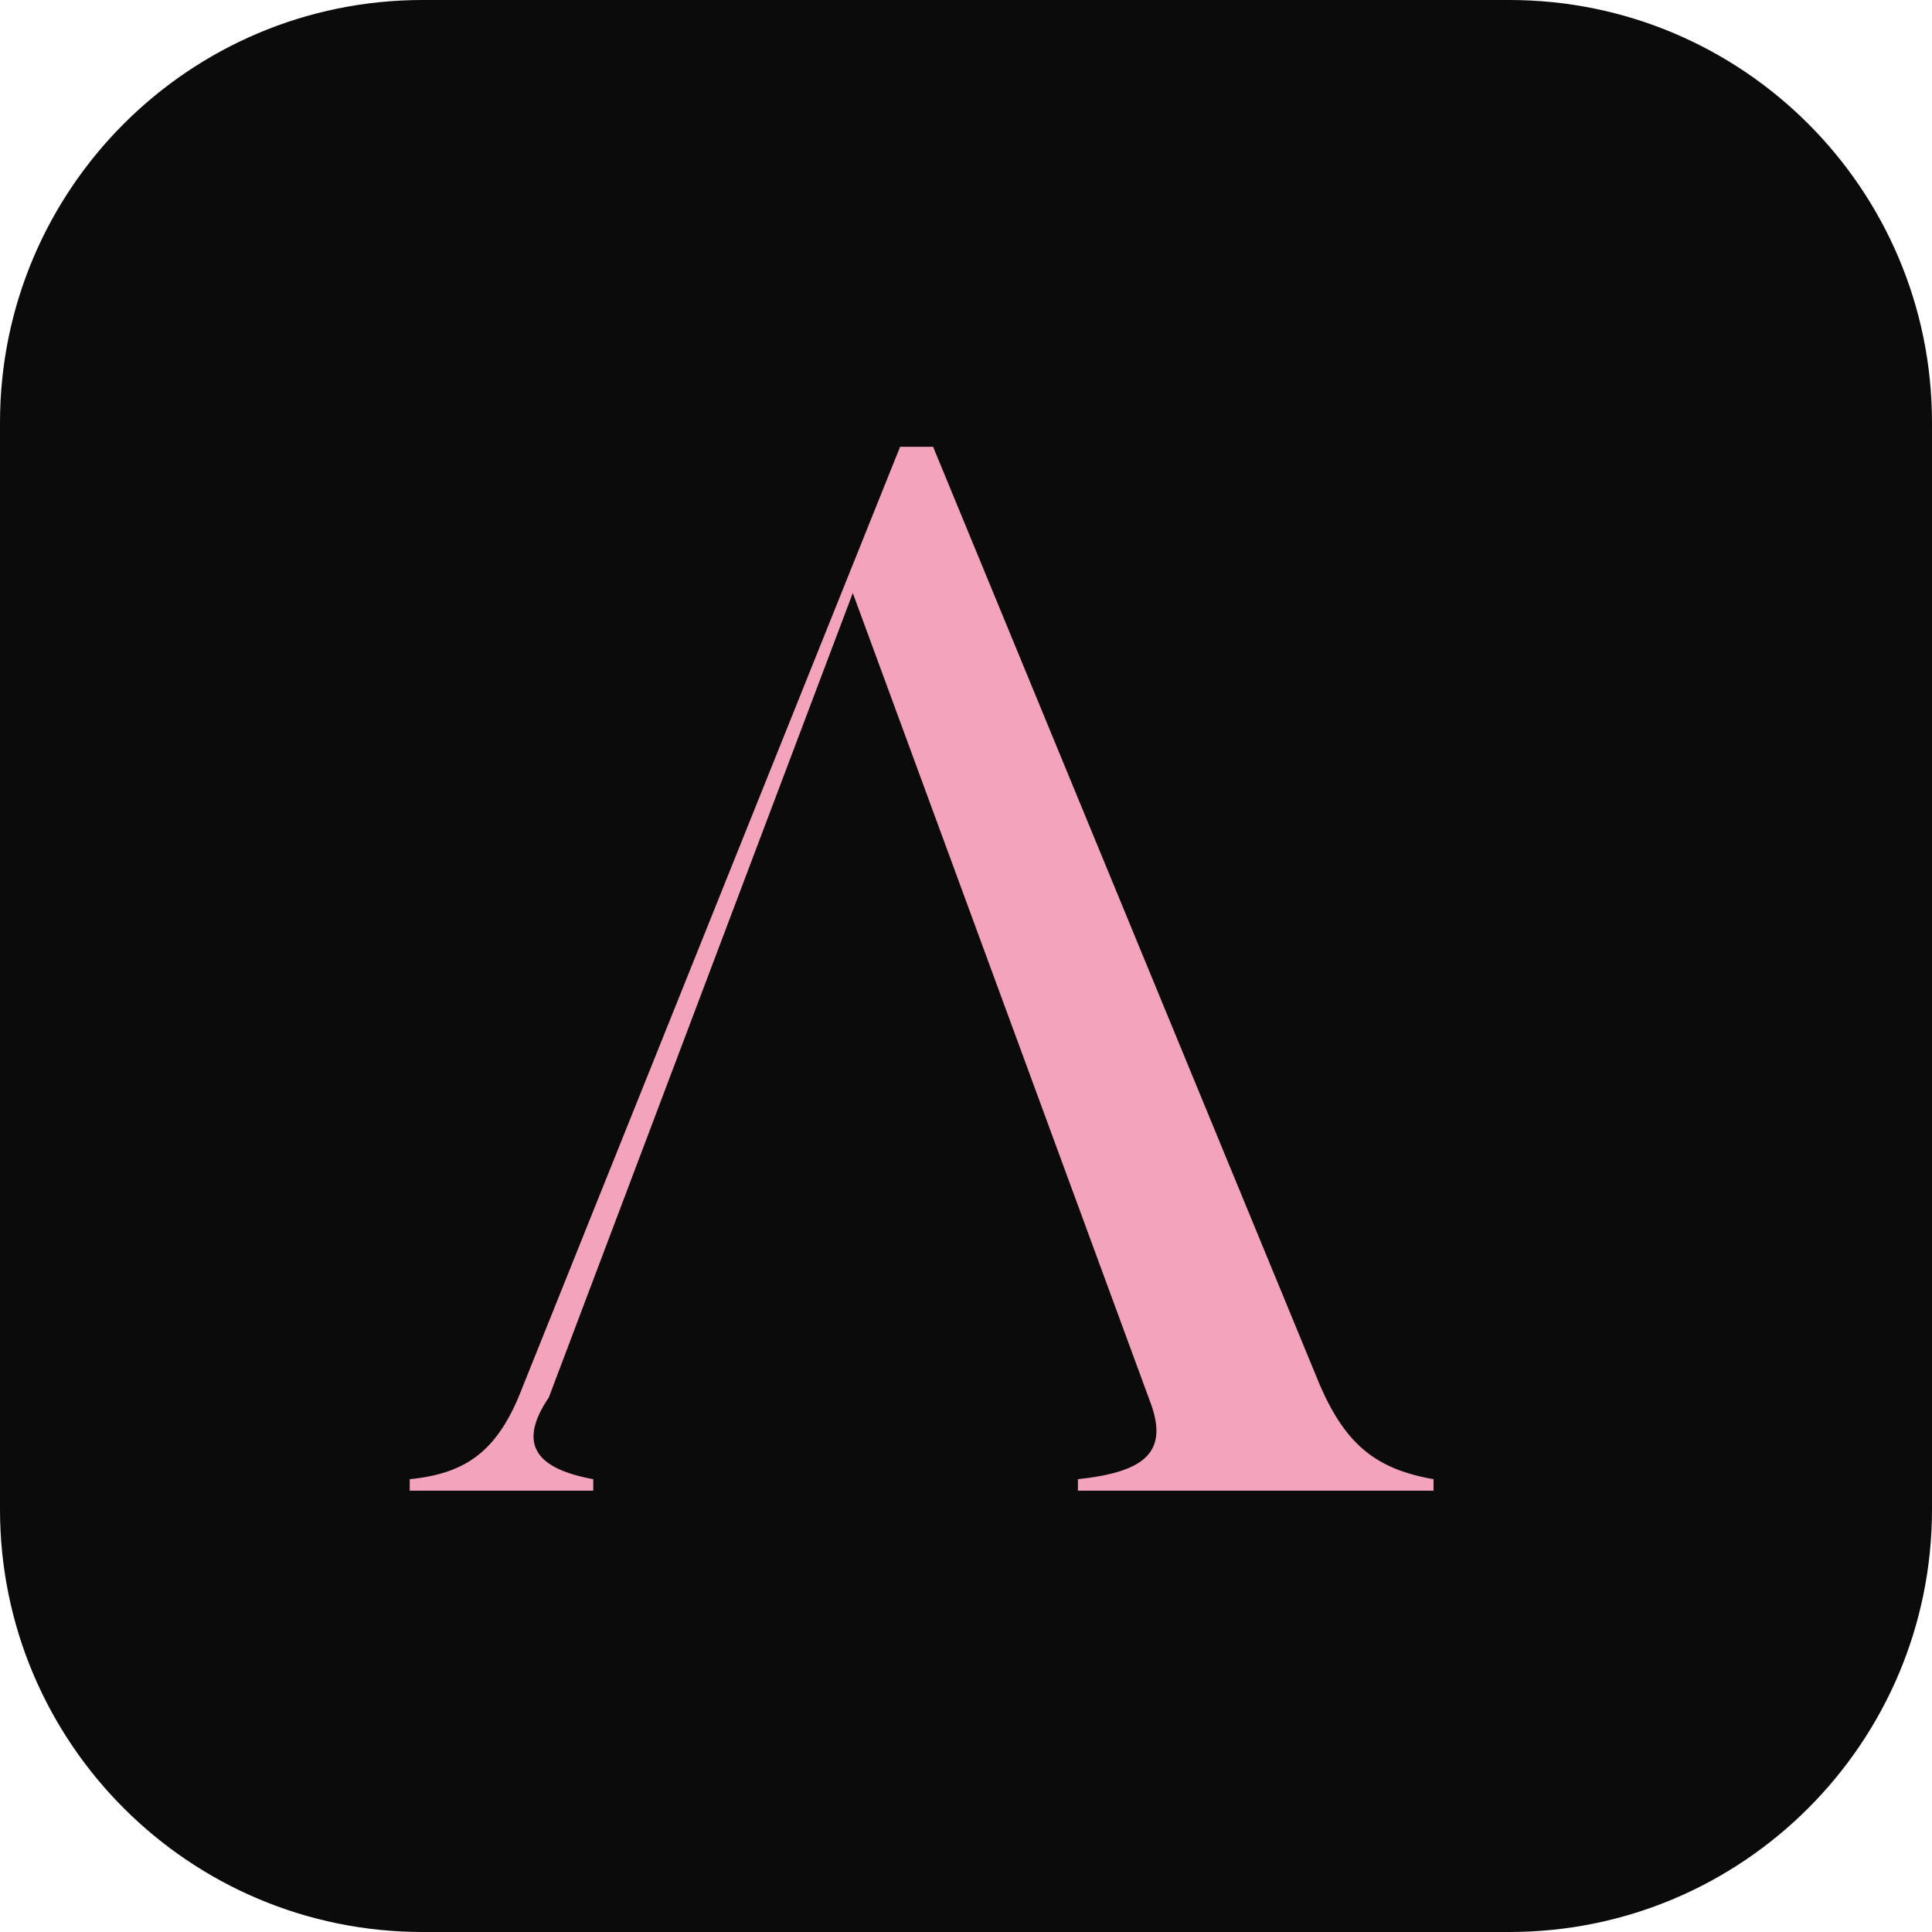
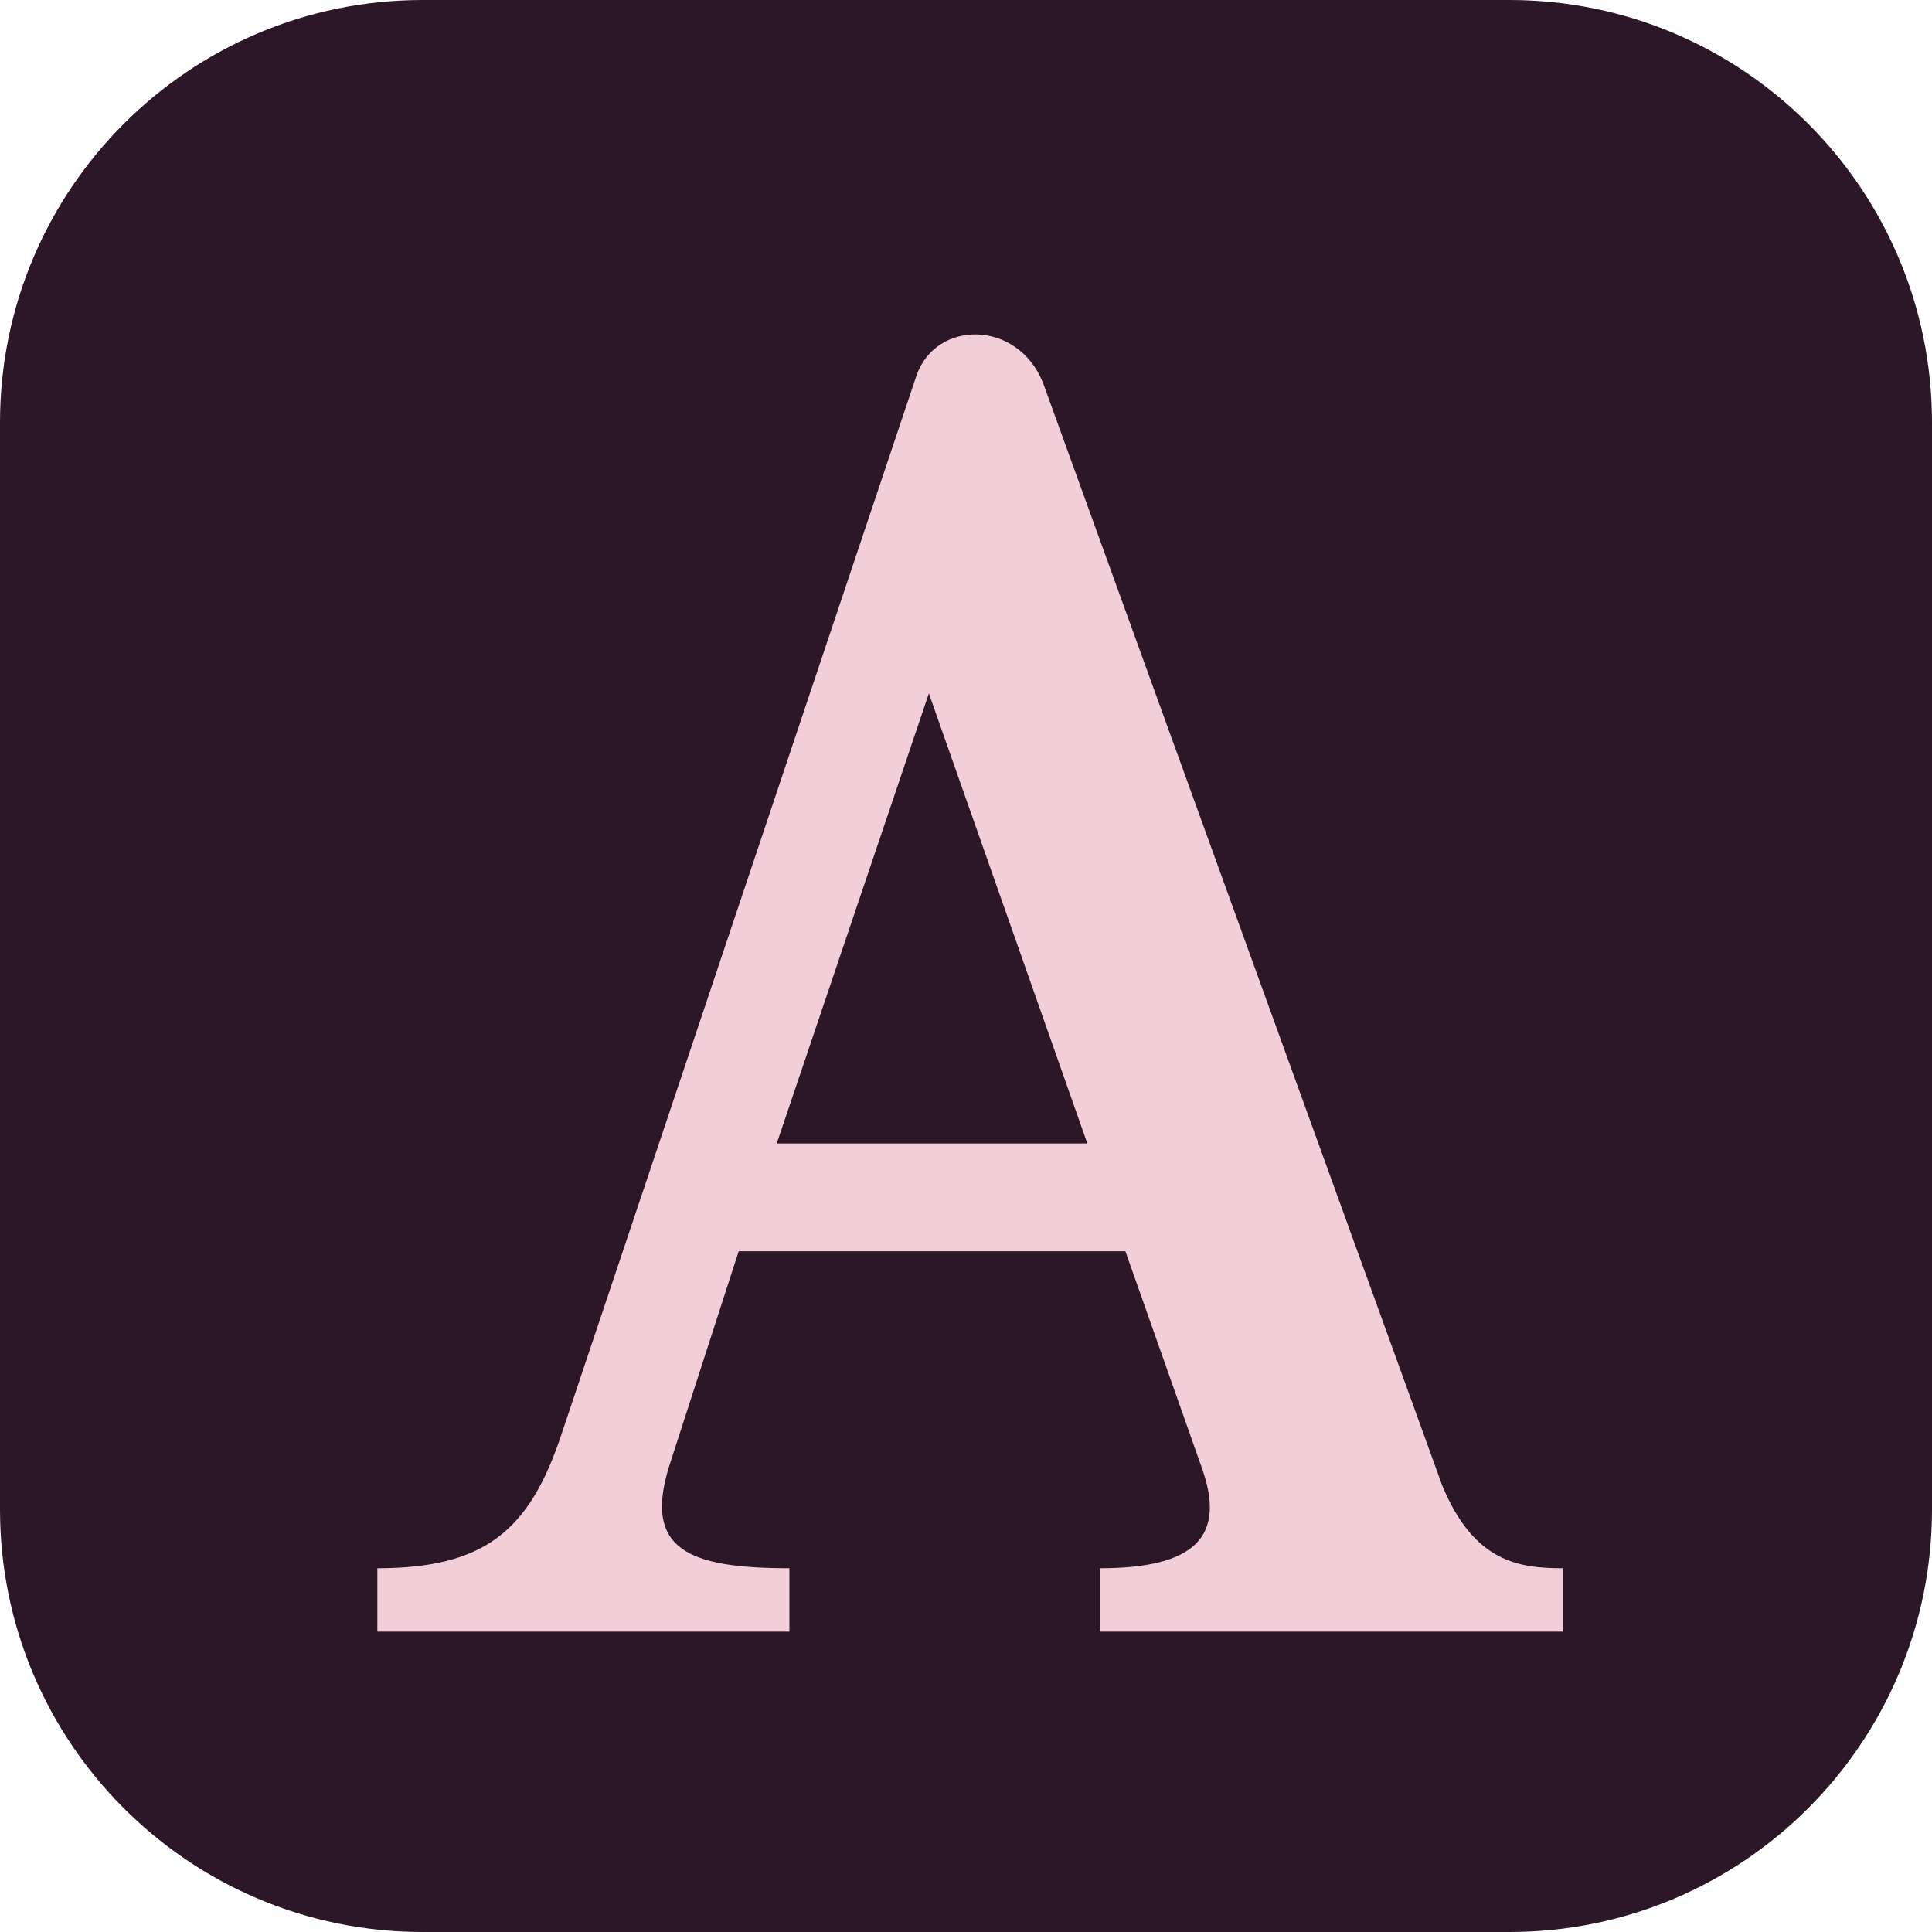
<svg xmlns="http://www.w3.org/2000/svg" viewBox="0 0 64 64">
-   <rect width="64" height="64" rx="14" fill="#0B0B0C" />
-   <g transform="translate(14 49) scale(0.0475 -0.0475)" fill="#F3A3BB">
-     <path d="M-9 0 C31 4 53 20 70 65 L333 720 L356 720 L626 65 C644 24 665 7 705 0 L705 -8 L457 -8 L457 0 C504 5 521 19 507 55 L300 618 L88 57 C65 23 81 7 119 0 L119 -8 L-9 -8 Z" />
+   <rect width="64" height="64" rx="14" fill="#2B1728" />
+   <g transform="translate(12.5 11) scale(0.21)" fill="#F2CED8">
+     <path fill-rule="evenodd" d="M0 205V195C17 195 24 189 29 174L85 7C88 -2 101 -2 105 8L168 182C173 194 180 195 187 195V205H114V195C129 195 134 190 130 179L118 145H57L46 179C42 192 49 195 65 195V205ZM63 128H112L87 57Z" />
  </g>
</svg>
